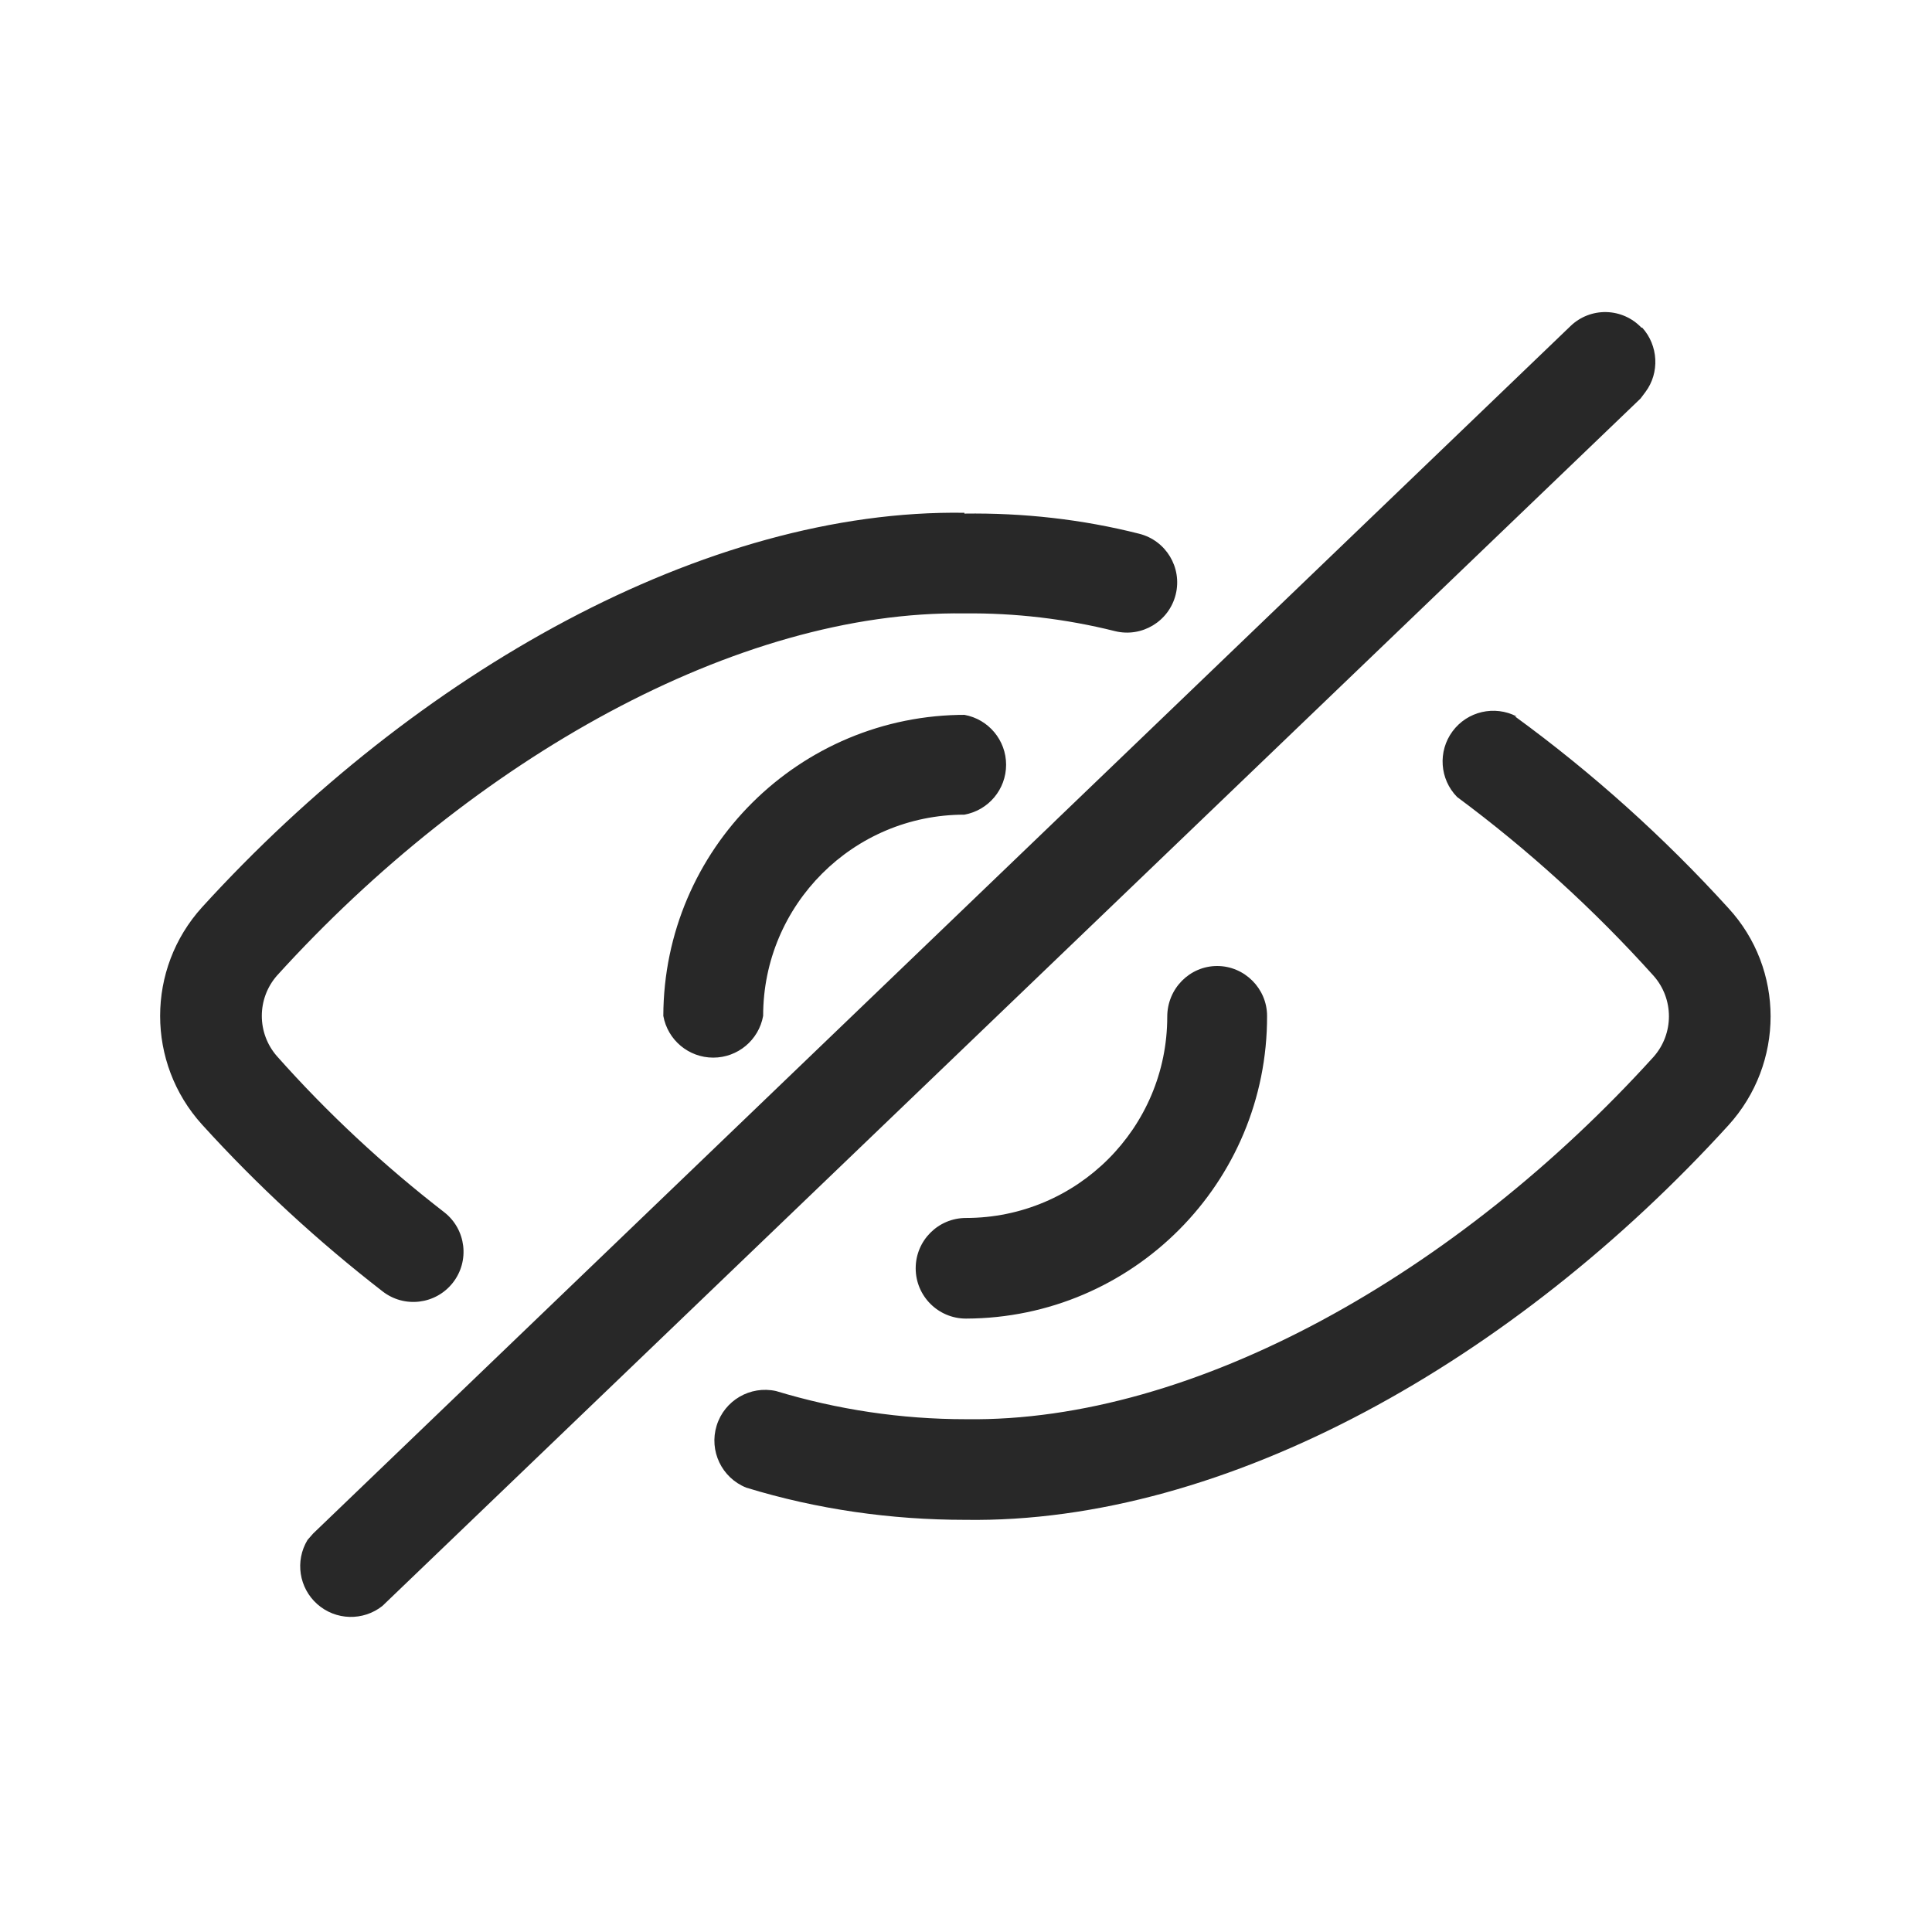
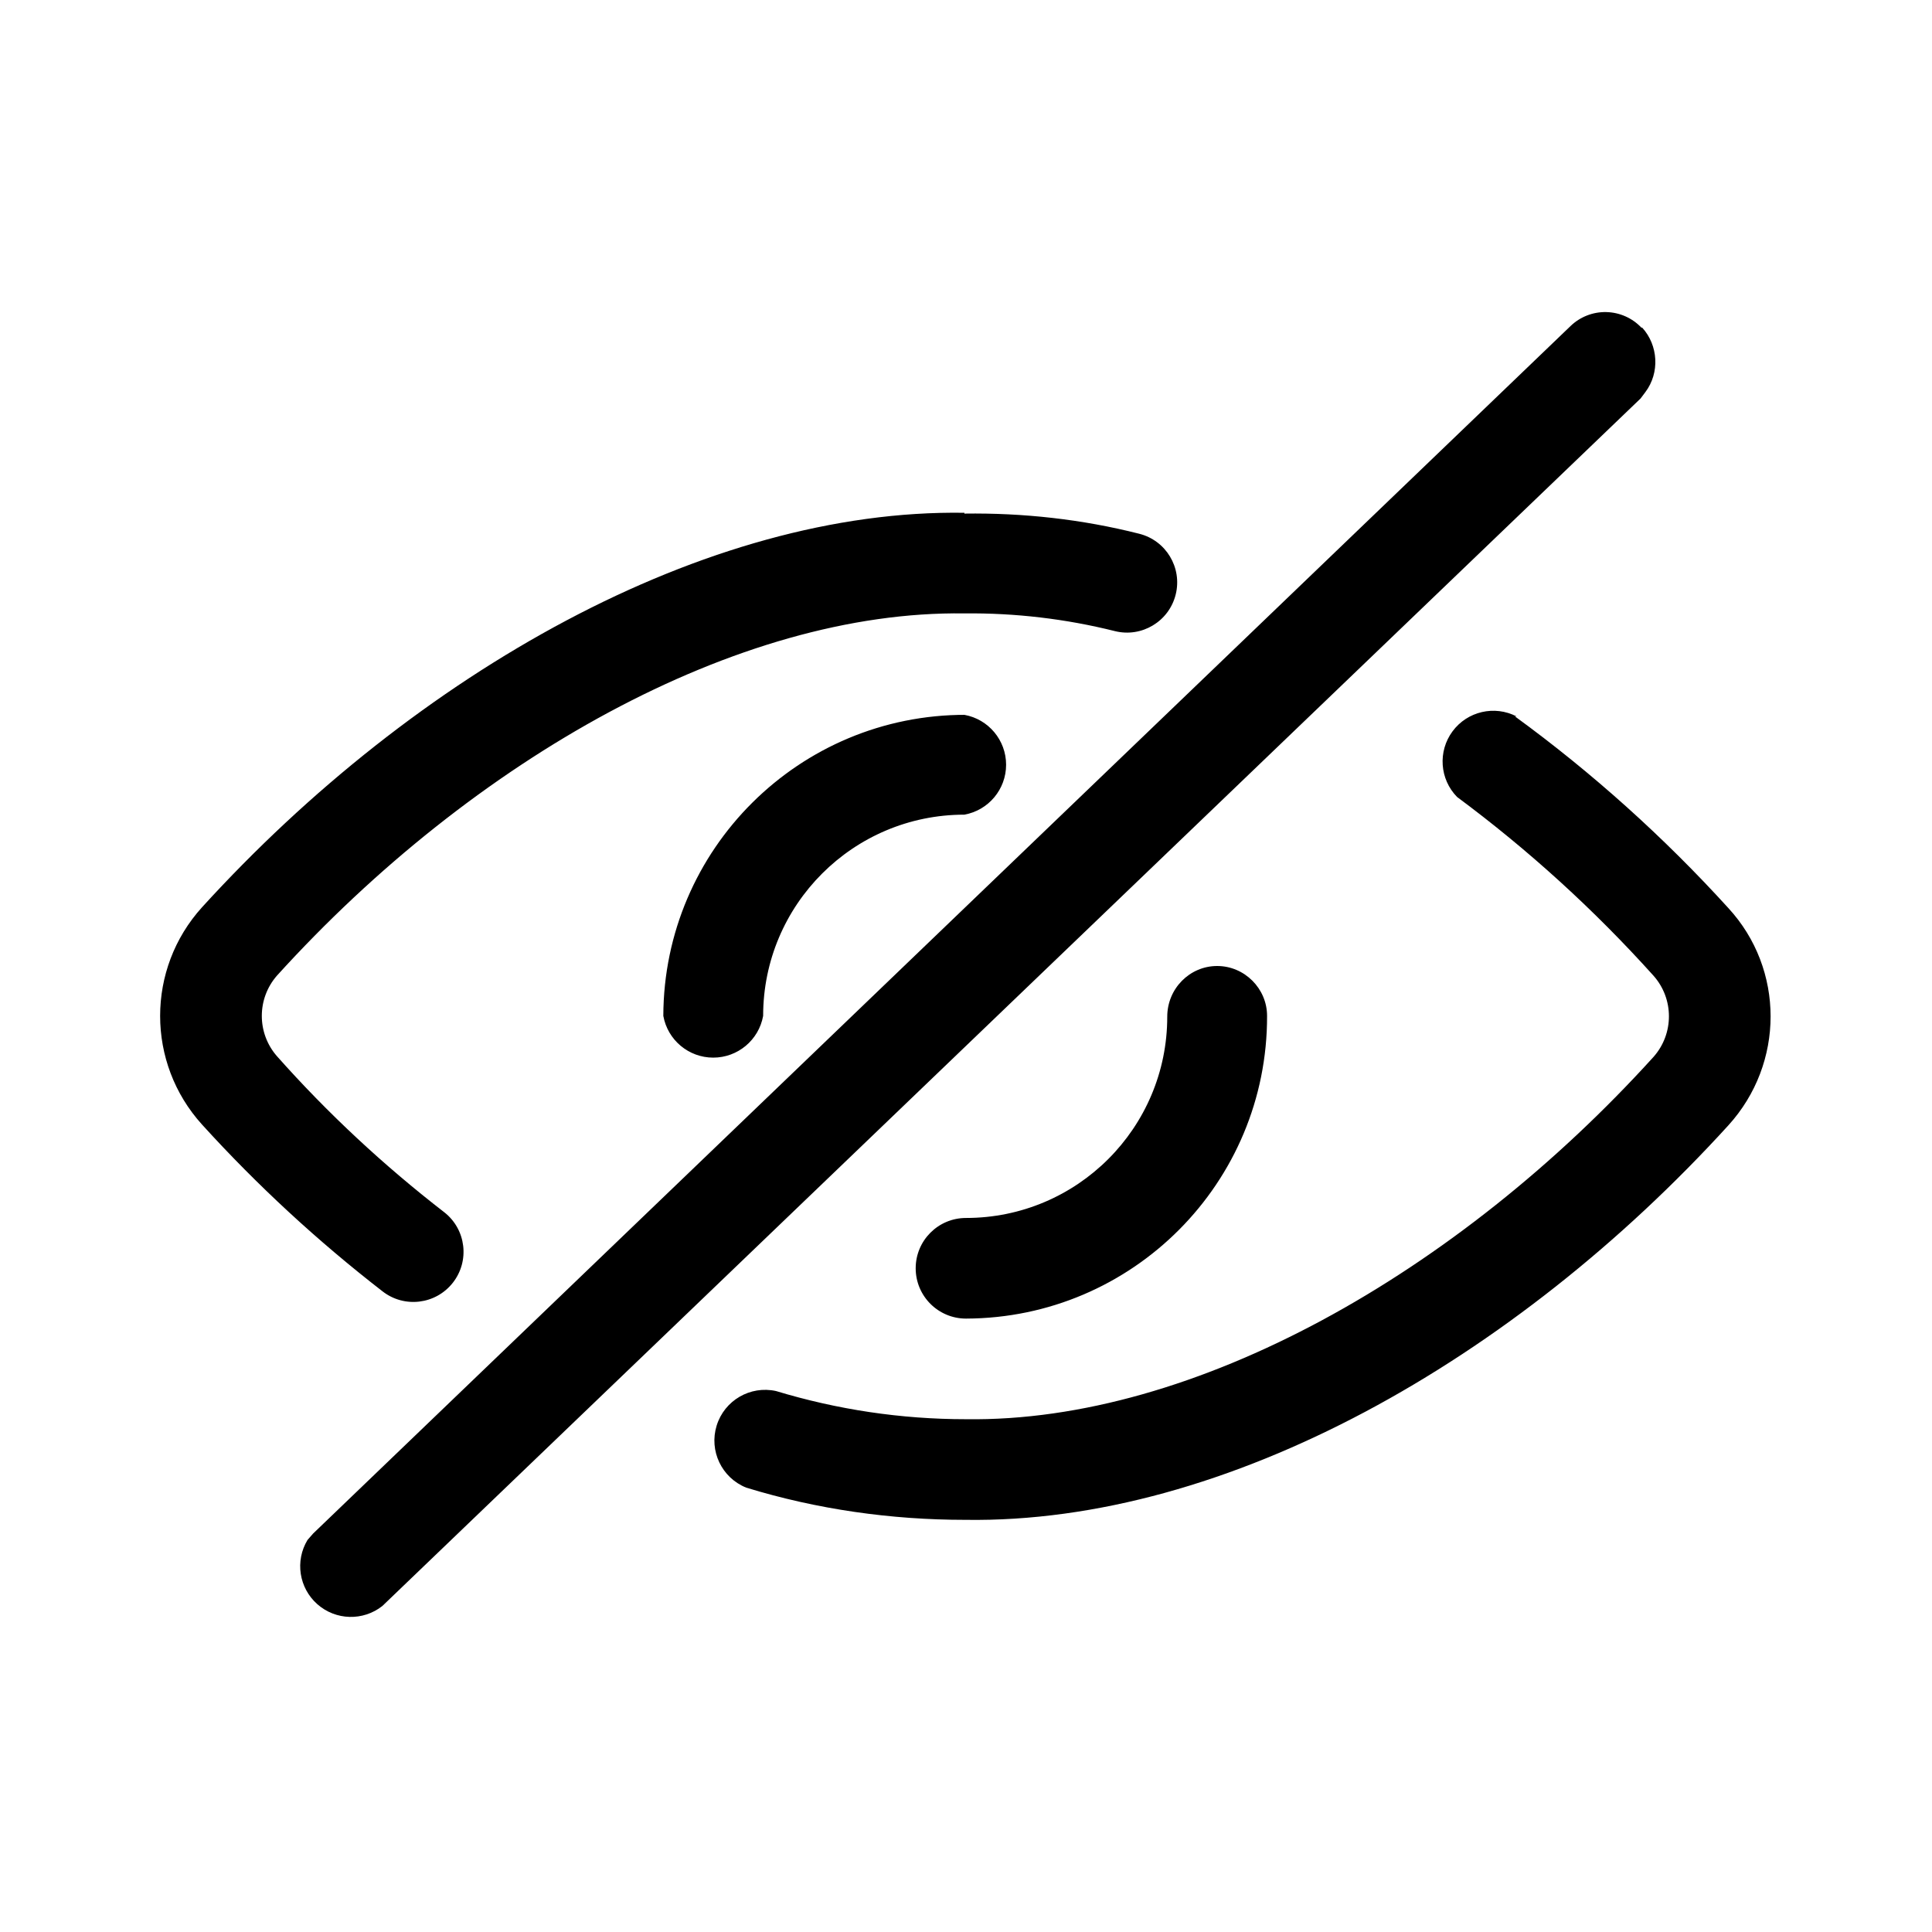
<svg xmlns="http://www.w3.org/2000/svg" width="24" height="24" viewBox="0 0 24 24">
-   <path d="M20.4 4.07c.2.22.22.56.04.8l-.06.08-15.63 15a.63.63 0 01-.93-.82l.07-.08 15.62-15a.62.62 0 01.88.02zM18.82 8.9c.96.7 1.85 1.5 2.65 2.38.7.76.7 1.93 0 2.7-2.65 2.91-6.23 4.95-9.48 4.9-.92 0-1.84-.13-2.72-.4a.63.63 0 01.37-1.2c.76.23 1.55.35 2.36.35 2.84.04 6.11-1.82 8.54-4.5a.76.76 0 000-1.01A16.51 16.51 0 0018.1 9.9a.63.63 0 01.74-1zm-3.7 3.1c.34 0 .62.28.62.62A3.75 3.75 0 0112 16.38a.62.62 0 110-1.25 2.5 2.5 0 002.5-2.5c0-.35.28-.63.62-.63zm-3.14-5.62c.73-.01 1.46.07 2.17.25a.62.62 0 11-.3 1.21 7.38 7.38 0 00-1.87-.22c-2.82-.04-6.1 1.81-8.54 4.5a.76.76 0 000 1c.63.71 1.33 1.36 2.08 1.94a.62.62 0 11-.77.98c-.8-.62-1.55-1.31-2.24-2.07a2.01 2.01 0 010-2.7c2.66-2.92 6.26-4.95 9.47-4.9zm0 2.5a.63.63 0 010 1.24 2.5 2.5 0 00-2.5 2.5.63.63 0 01-1.24 0A3.75 3.75 0 0112 8.88z" fill="#000" fill-rule="evenodd" fill-opacity=".84" />
+   <path d="M20.4 4.07c.2.22.22.56.04.8l-.06.08-15.63 15a.63.63 0 01-.93-.82l.07-.08 15.62-15a.62.62 0 01.88.02zM18.82 8.9c.96.7 1.85 1.5 2.65 2.38.7.76.7 1.93 0 2.7-2.65 2.91-6.23 4.95-9.48 4.9-.92 0-1.84-.13-2.72-.4a.63.63 0 01.37-1.2c.76.23 1.55.35 2.36.35 2.84.04 6.11-1.82 8.54-4.5a.76.76 0 000-1.01A16.51 16.51 0 0018.1 9.9a.63.63 0 01.74-1zm-3.7 3.1c.34 0 .62.28.62.62A3.75 3.75 0 0112 16.38a.62.62 0 110-1.25 2.5 2.5 0 002.5-2.5c0-.35.28-.63.62-.63zm-3.14-5.62c.73-.01 1.46.07 2.17.25a.62.62 0 11-.3 1.21 7.38 7.38 0 00-1.87-.22c-2.82-.04-6.1 1.81-8.54 4.5a.76.76 0 000 1c.63.71 1.33 1.36 2.08 1.94a.62.62 0 11-.77.98c-.8-.62-1.55-1.31-2.24-2.07a2.01 2.01 0 010-2.7c2.66-2.92 6.26-4.95 9.47-4.9zm0 2.5a.63.63 0 010 1.24 2.5 2.5 0 00-2.5 2.5.63.63 0 01-1.24 0A3.75 3.75 0 0112 8.88z" fill="currentColor" fill-rule="evenodd" />
</svg>
